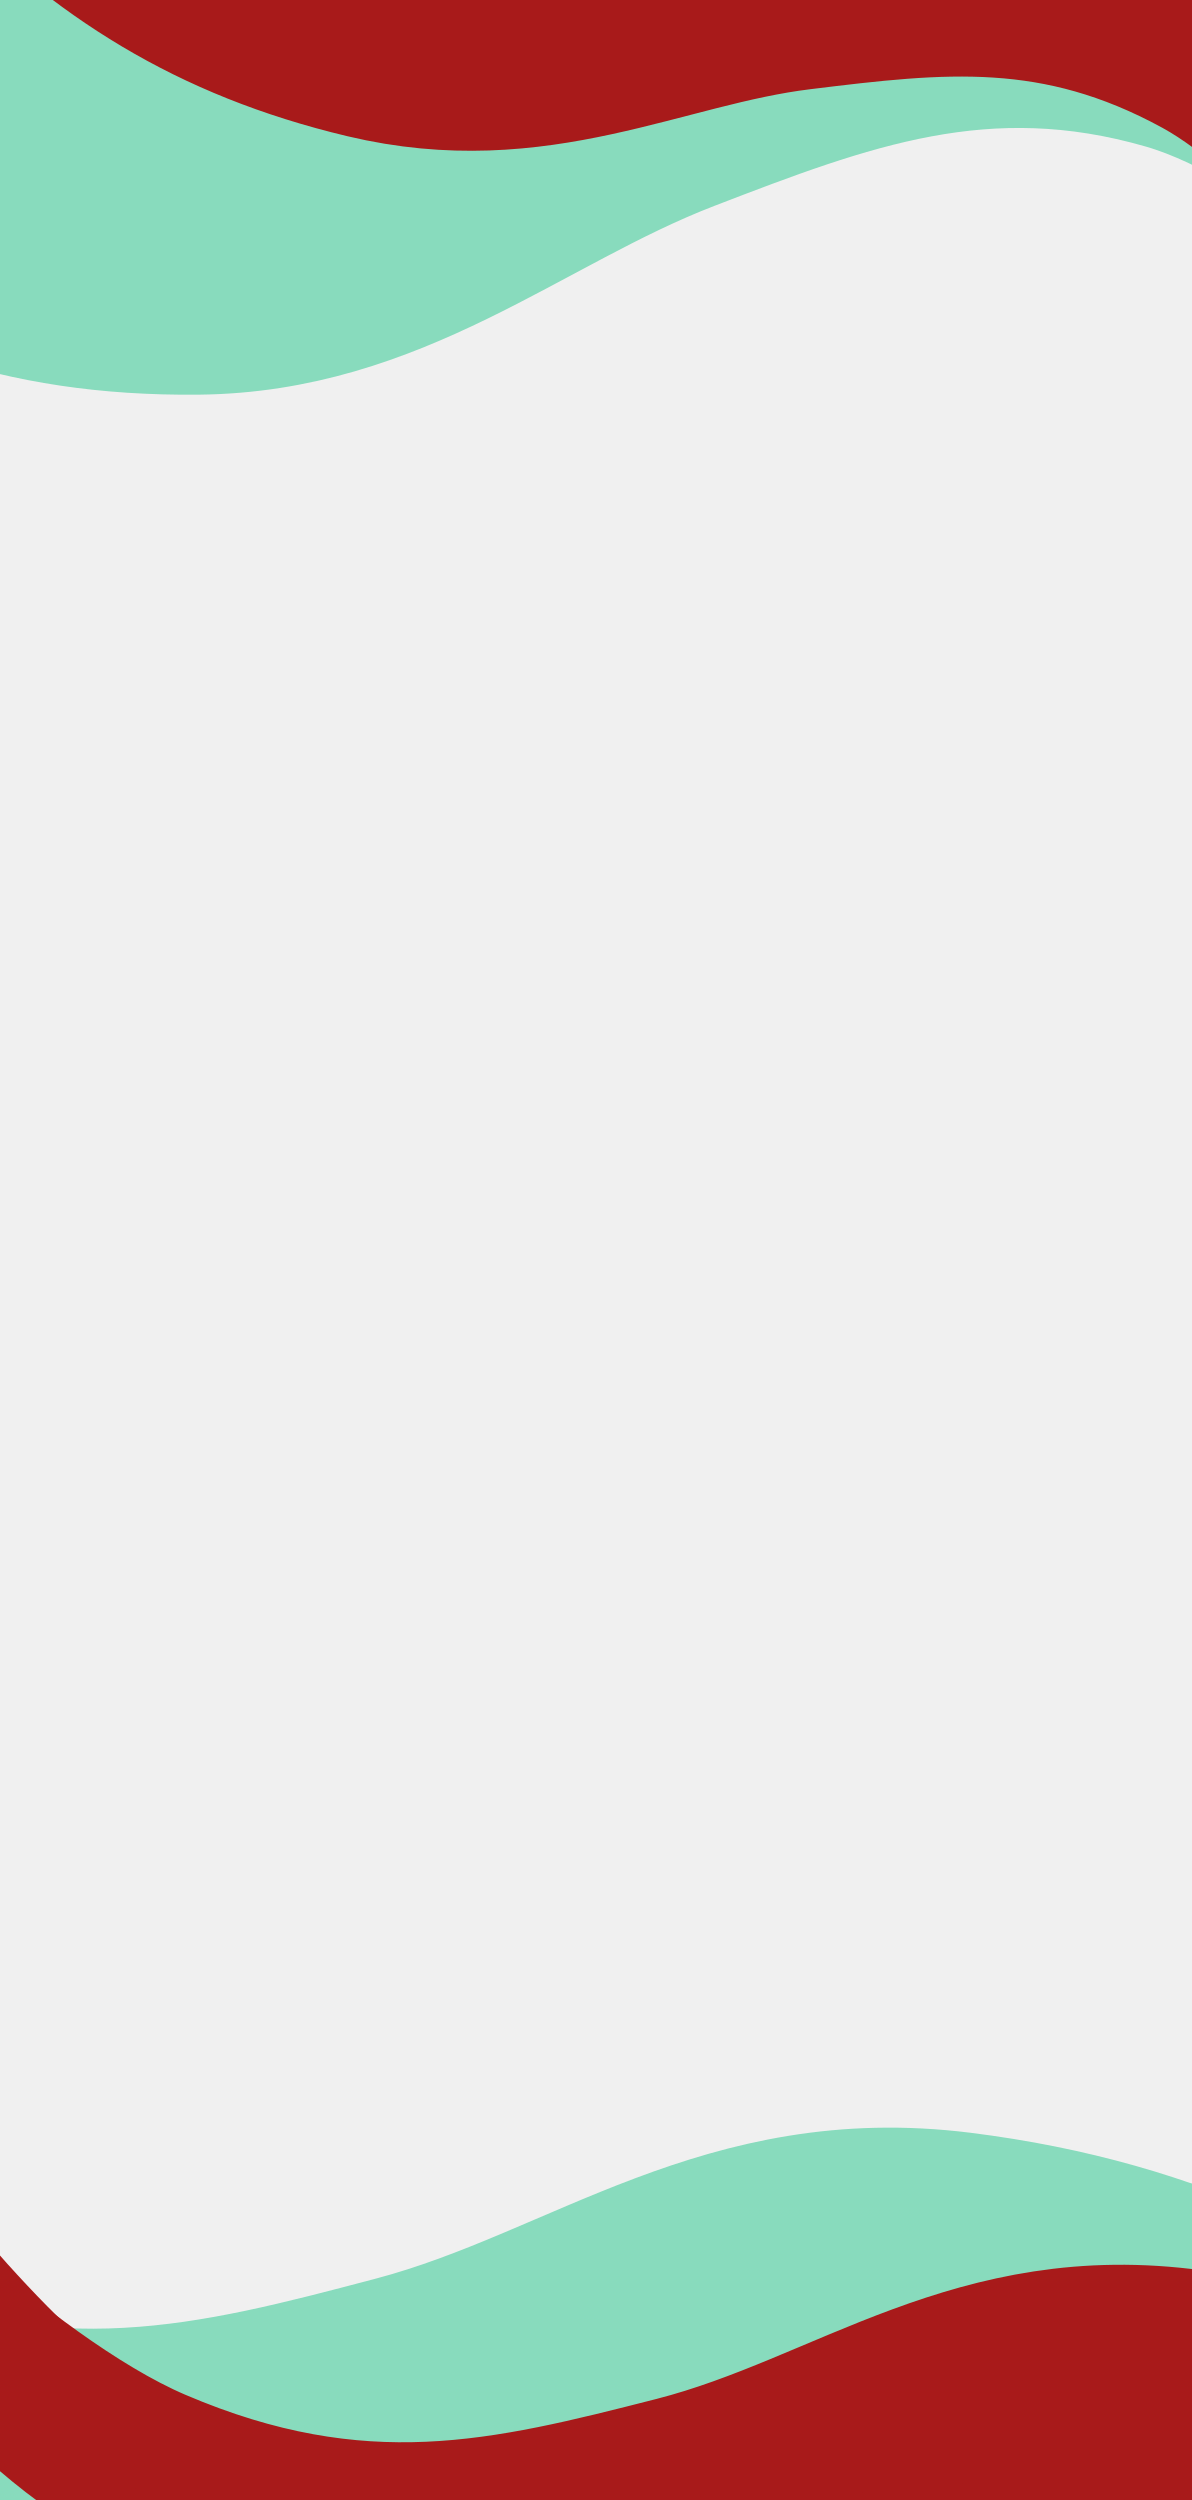
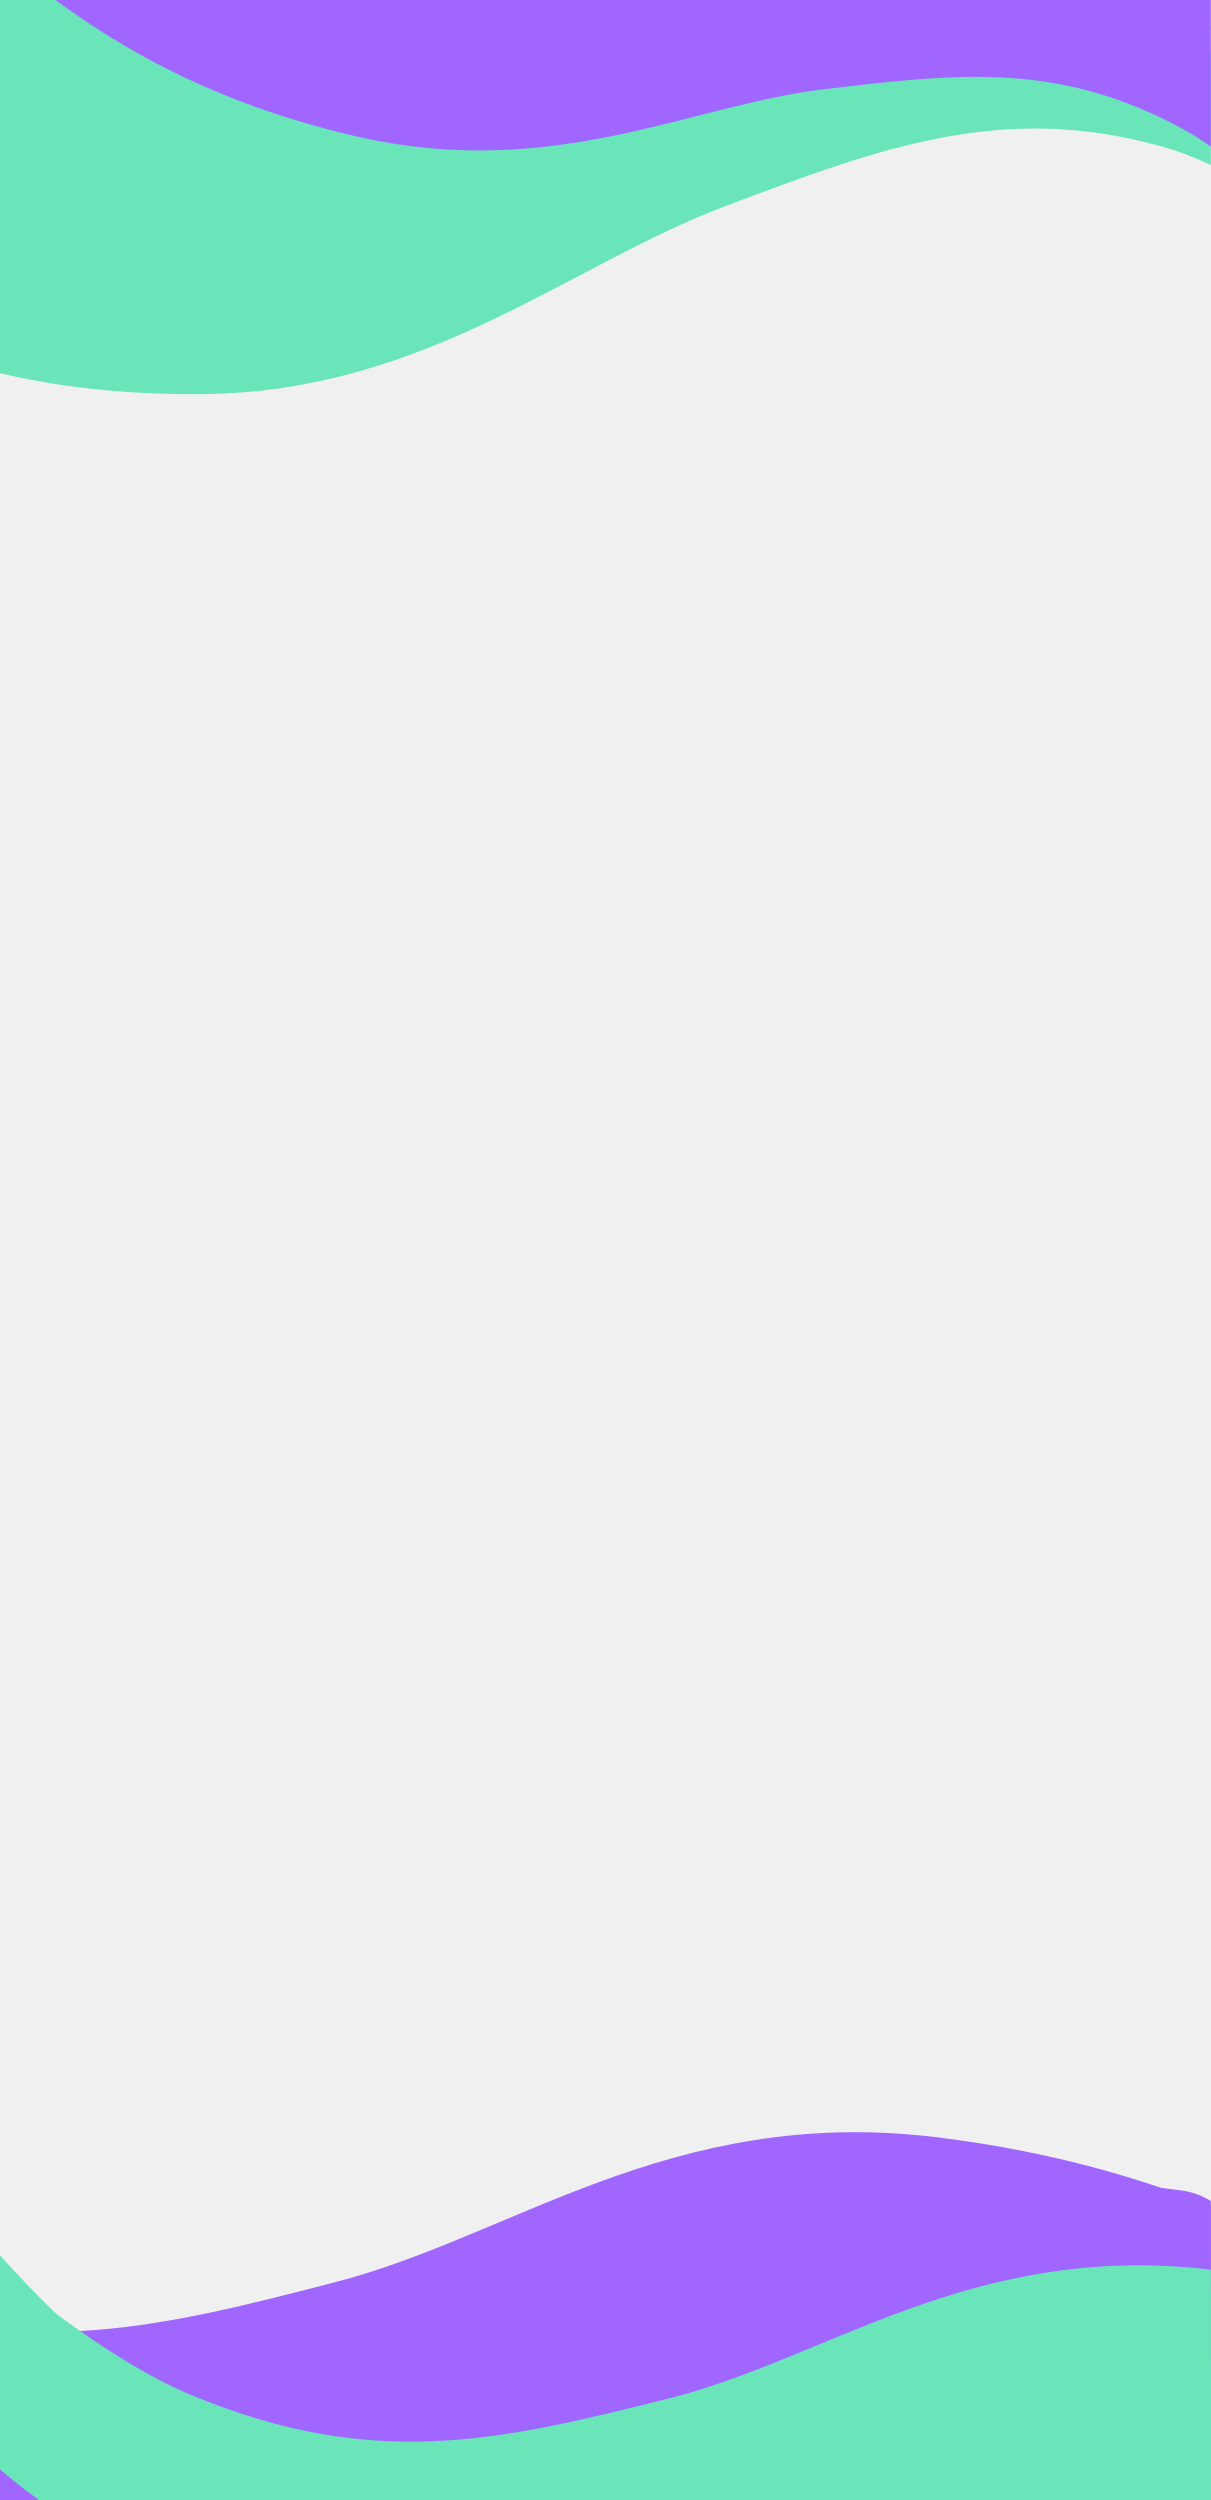
- <svg xmlns="http://www.w3.org/2000/svg" width="304" height="638" viewBox="0 0 304 638" fill="none">
-   <path d="M370.935 74.638C370.935 74.638 329.876 34.159 296.092 24.416C251.546 11.569 217.84 24.401 177.383 39.972C136.926 55.544 102.806 86.705 50.548 87.221C3.191 87.689 -30.599 74.523 -64.4 50.584" stroke="#88DBBD" stroke-width="27" />
-   <path d="M108.441 39.534C105.227 38.837 101.216 36.785 98.053 37.497C96.573 37.83 95.172 38.019 93.709 38.475C87.545 40.394 81.596 42.643 74.852 42.763C68.647 42.872 62.934 41.838 56.799 40.161C51.142 38.614 45.881 37.449 40.213 37.751C34.297 38.065 28.829 39.857 22.734 39.448C20.783 39.318 18.793 39.496 16.851 39.226C14.856 38.949 12.949 38.311 10.967 37.981C9.742 37.777 -1.982 35.213 -1.898 34.055C-1.731 31.743 1.711 29.498 3.383 28.607C6.684 26.849 10.379 25.763 14.065 24.884C21.854 23.028 29.111 20.738 37.568 23.453C43.203 25.262 48.794 27.997 54.063 30.914C58.865 33.572 63.281 36.553 68.479 38.145C70.465 38.754 73.136 39.904 75.177 39.86C76.249 39.837 77.231 39.919 76.119 38.826C72.11 34.885 65.732 32.178 60.747 30.106C57.082 28.583 53.408 27.261 49.647 26.212C46.086 25.218 42.349 24.84 38.928 23.202C34.998 21.32 31.762 18.492 28.113 16.09C25.979 14.685 23.401 13.448 21.474 11.745C20.499 10.882 19.804 11.627 18.758 12.104C17.122 12.85 15.514 13.595 13.835 14.202" stroke="#88DBBD" stroke-width="37" stroke-linecap="round" />
-   <path d="M118.436 27.401C115.223 26.704 111.212 24.653 108.048 25.365C106.569 25.698 105.168 25.887 103.704 26.342C97.541 28.262 91.591 30.511 84.848 30.63C78.642 30.74 72.929 29.706 66.794 28.028C61.138 26.482 55.877 25.317 50.209 25.619C44.292 25.933 38.824 27.725 32.73 27.316C30.779 27.185 28.789 27.363 26.846 27.093C24.851 26.817 22.945 26.179 20.963 25.849C19.737 25.645 8.013 23.081 8.097 21.923C8.265 19.611 11.707 17.366 13.378 16.475C16.679 14.716 20.374 13.631 24.061 12.752C31.849 10.896 39.107 8.606 47.563 11.32C53.198 13.129 58.79 15.865 64.059 18.781C68.86 21.439 73.276 24.42 78.475 26.013C80.46 26.621 83.131 27.772 85.172 27.727C86.244 27.704 87.227 27.787 86.114 26.693C82.106 22.753 75.728 20.046 70.742 17.974C67.078 16.451 63.404 15.128 59.643 14.079C56.082 13.086 52.344 12.708 48.923 11.069C44.994 9.188 41.758 6.36 38.108 3.957C35.975 2.553 33.396 1.316 31.47 -0.388C30.494 -1.25 29.8 -0.505 28.753 -0.028C27.118 0.718 25.51 1.463 23.831 2.07" stroke="#88DBBD" stroke-width="37" stroke-linecap="round" />
-   <path d="M10.475 1.348C9.873 2.092 9.213 2.779 8.602 3.494C8.311 3.836 8.184 4.249 7.855 4.568C7.419 4.992 7.062 5.455 6.596 5.852C5.468 6.812 4.191 7.516 2.872 8.202C2.32 8.489 1.768 8.937 1.18 9.144C0.72 9.305 0.236 9.892 -0.24 9.922" stroke="#88DBBD" stroke-width="37" stroke-linecap="round" />
-   <path d="M4.81 4.833C5.227 16.957 -0.389 21.873 -6.309 26.912C-10.386 30.382 -14.463 33.852 -18.54 37.322" stroke="#88DBBD" stroke-width="37" stroke-linecap="round" />
-   <path d="M100.321 41.131C81.12 60.279 60.91 59.428 39.843 58.31C25.337 57.541 10.83 56.771 -3.676 56.002" stroke="#88DBBD" stroke-width="37" stroke-linecap="round" />
-   <path d="M147.016 23.185C122.946 45.226 97.728 44.144 71.443 42.75C53.343 41.79 35.243 40.829 17.143 39.869" stroke="#88DBBD" stroke-width="37" stroke-linecap="round" />
-   <path d="M366.655 60.781C366.655 60.781 333.077 20.629 304.68 7.264C267.236 -10.36 238.167 -4.867 203.27 1.868C168.373 8.602 138.352 29.333 93.916 21.671C53.648 14.728 25.357 -1.496 -2.592 -26.716" stroke="#88DBBD" />
-   <path d="M364.84 72.6C364.84 72.6 333.649 30.604 305.955 15.484C269.438 -4.454 239.864 -0.939 204.351 3.419C168.839 7.777 137.335 26.322 93.152 15.788C53.114 6.242 25.709 -11.702 -0.777 -38.535" stroke="#A81A1A" stroke-width="39" />
-   <path d="M-128.886 523.954C-128.886 523.954 -90.304 577.202 -57 597.818C-13.086 625.001 21.634 623.368 63.319 621.241C105.005 619.114 141.354 599.572 193.902 616.117C241.521 631.11 274.605 655.097 306.988 689.694" stroke="#88DBBD" stroke-width="39" />
-   <path d="M-136.16 520.969C-136.16 520.969 -82.471 576.833 -40.929 594.159C13.848 617.004 52.775 606.88 99.481 594.523C146.186 582.166 183.562 549.833 246.081 557.689C302.736 564.809 344.667 586.295 387.818 620.878" stroke="#88DBBD" stroke-width="27" />
-   <path d="M174.855 586.215C178.673 587.335 183.491 590.155 187.191 589.576C188.921 589.305 190.565 589.201 192.271 588.781C199.456 587.013 206.374 584.83 214.32 585.278C221.632 585.69 228.413 587.435 235.718 589.99C242.455 592.347 248.708 594.209 255.378 594.344C262.341 594.484 268.711 592.808 275.915 593.835C278.221 594.164 280.559 594.124 282.861 594.619C285.225 595.127 287.501 596.061 289.852 596.632C291.306 596.985 305.24 601.097 305.19 602.483C305.092 605.249 301.13 607.647 299.198 608.572C295.381 610.397 291.071 611.379 286.762 612.113C277.658 613.662 269.2 615.78 259.112 611.773C252.39 609.103 245.679 605.323 239.341 601.353C233.566 597.735 228.231 593.762 222.033 591.39C219.666 590.484 216.467 588.866 214.062 588.741C212.799 588.674 211.637 588.488 212.996 589.902C217.892 594.993 225.528 598.808 231.495 601.737C235.882 603.891 240.27 605.804 244.75 607.395C248.992 608.903 253.415 609.685 257.519 611.956C262.233 614.564 266.17 618.249 270.577 621.459C273.153 623.335 276.246 625.049 278.591 627.267C279.778 628.39 280.565 627.555 281.778 627.073C283.674 626.319 285.539 625.564 287.492 624.981" stroke="#88DBBD" stroke-width="37" stroke-linecap="round" />
-   <path d="M163.59 599.931C167.409 601.051 172.227 603.87 175.926 603.292C177.657 603.021 179.3 602.917 181.006 602.497C188.191 600.729 195.109 598.546 203.055 598.993C210.368 599.406 217.148 601.151 224.454 603.706C231.19 606.063 237.443 607.925 244.114 608.06C251.076 608.2 257.446 606.524 264.65 607.551C266.956 607.879 269.295 607.84 271.597 608.335C273.961 608.843 276.236 609.777 278.588 610.348C280.041 610.701 293.975 614.813 293.926 616.198C293.827 618.965 289.866 621.363 287.933 622.288C284.117 624.113 279.806 625.095 275.498 625.828C266.394 627.378 257.935 629.496 247.847 625.489C241.125 622.819 234.415 619.039 228.077 615.068C222.301 611.45 216.966 607.477 210.768 605.106C208.401 604.2 205.202 602.582 202.798 602.456C201.535 602.39 200.372 602.204 201.731 603.617C206.627 608.708 214.264 612.524 220.231 615.453C224.617 617.606 229.006 619.519 233.486 621.111C237.727 622.618 242.151 623.401 246.255 625.672C250.969 628.28 254.906 631.965 259.312 635.174C261.888 637.051 264.981 638.765 267.326 640.983C268.513 642.106 269.301 641.271 270.514 640.788C272.41 640.035 274.274 639.28 276.228 638.697" stroke="#88DBBD" stroke-width="37" stroke-linecap="round" />
-   <path d="M292.006 640.737C292.684 639.895 293.433 639.127 294.122 638.319C294.451 637.934 294.584 637.449 294.957 637.094C295.453 636.622 295.854 636.096 296.387 635.659C297.676 634.604 299.151 633.869 300.677 633.16C301.316 632.863 301.947 632.372 302.631 632.176C303.167 632.022 303.712 631.359 304.273 631.365" stroke="#88DBBD" stroke-width="37" stroke-linecap="round" />
-   <path d="M298.536 637.043C297.523 622.424 303.934 617.003 310.698 611.461C315.356 607.645 320.014 603.829 324.672 600.013" stroke="#88DBBD" stroke-width="37" stroke-linecap="round" />
-   <path d="M184.36 585.006C206.177 563.66 230.043 566.456 254.931 569.648C272.068 571.846 289.206 574.044 306.344 576.242" stroke="#88DBBD" stroke-width="37" stroke-linecap="round" />
-   <path d="M130.074 602.496C157.507 578.096 187.288 581.61 218.341 585.592C239.723 588.335 261.106 591.077 282.489 593.819" stroke="#88DBBD" stroke-width="37" stroke-linecap="round" />
-   <path d="M-130.517 538.011C-130.517 538.011 -89.201 589.25 -55.144 607.816C-10.236 632.298 23.803 628.24 64.661 623.201C105.518 618.163 140.024 595.861 192.748 608.974C240.527 620.857 274.581 642.852 308.619 675.638" stroke="#88DBBD" />
-   <path d="M-39.426 557.973C-39.426 557.973 -3.486 607.441 27.287 626.775C67.862 652.268 99.714 651.106 137.954 649.558C176.194 648.011 209.364 630.356 257.76 646.128C301.616 660.42 332.219 682.86 362.285 715.073" stroke="#A81A1A" stroke-width="39" />
-   <path d="M-46.132 555.15C-46.132 555.15 3.7 607.178 42.001 623.561C92.505 645.163 128.134 636.216 170.881 625.287C213.628 614.359 247.613 584.922 305.074 592.784C357.146 599.908 395.846 620.13 435.794 652.437" stroke="#A81A1A" stroke-width="27" />
-   <path d="M239.981 618.375C243.497 619.445 247.947 622.092 251.337 621.595C252.923 621.363 254.43 621.283 255.992 620.913C262.569 619.354 268.897 617.41 276.195 617.902C282.911 618.354 289.152 620.03 295.883 622.458C302.089 624.697 307.847 626.475 313.971 626.666C320.363 626.864 326.193 625.382 332.815 626.4C334.935 626.726 337.081 626.712 339.199 627.191C341.374 627.683 343.472 628.567 345.635 629.116C346.973 629.456 359.803 633.385 359.772 634.661C359.709 637.21 356.096 639.382 354.332 640.215C350.847 641.86 346.9 642.723 342.952 643.356C334.612 644.695 326.869 646.563 317.57 642.77C311.374 640.242 305.177 636.69 299.321 632.968C293.983 629.575 289.047 625.86 283.335 623.613C281.153 622.754 278.201 621.231 275.993 621.091C274.833 621.018 273.764 620.835 275.026 622.151C279.57 626.893 286.617 630.485 292.123 633.245C296.17 635.273 300.217 637.08 304.345 638.592C308.253 640.023 312.321 640.788 316.11 642.922C320.463 645.373 324.113 648.809 328.189 651.812C330.572 653.566 333.428 655.177 335.602 657.245C336.703 658.292 337.417 657.53 338.526 657.097C340.259 656.422 341.963 655.744 343.75 655.226" stroke="#A81A1A" stroke-width="37" stroke-linecap="round" />
-   <path d="M229.778 630.907C233.294 631.977 237.744 634.624 241.134 634.127C242.719 633.895 244.227 633.815 245.789 633.445C252.366 631.886 258.694 629.942 265.992 630.433C272.708 630.886 278.949 632.561 285.679 634.99C291.886 637.229 297.644 639.007 303.767 639.197C310.159 639.396 315.99 637.914 322.612 638.932C324.732 639.258 326.878 639.244 328.995 639.723C331.171 640.215 333.268 641.098 335.432 641.648C336.77 641.988 349.6 645.916 349.568 647.193C349.505 649.742 345.893 651.914 344.128 652.747C340.643 654.392 336.697 655.255 332.749 655.888C324.409 657.226 316.666 659.095 307.367 655.301C301.171 652.774 294.974 649.222 289.117 645.5C283.78 642.107 278.844 638.392 273.132 636.144C270.95 635.286 267.998 633.763 265.79 633.623C264.63 633.55 263.561 633.367 264.822 634.683C269.367 639.424 276.413 643.017 281.92 645.777C285.967 647.805 290.014 649.612 294.142 651.124C298.05 652.555 302.117 653.32 305.907 655.454C310.259 657.905 313.91 661.341 317.986 664.343C320.369 666.098 323.225 667.709 325.399 669.777C326.5 670.824 327.214 670.062 328.323 669.629C330.056 668.953 331.759 668.276 333.547 667.758" stroke="#A81A1A" stroke-width="37" stroke-linecap="round" />
-   <path d="M248.693 617.354C268.507 597.892 290.441 600.707 313.315 603.895C329.067 606.091 344.819 608.287 360.57 610.483" stroke="#A81A1A" stroke-width="37" stroke-linecap="round" />
-   <path d="M199.04 632.939C223.978 610.719 251.348 614.253 279.889 618.231C299.542 620.971 319.196 623.711 338.849 626.451" stroke="#A81A1A" stroke-width="37" stroke-linecap="round" />
-   <path d="M-40.784 570.915C-40.784 570.915 -2.354 618.558 29.089 636.01C70.55 659.023 101.753 655.62 139.205 651.379C176.657 647.139 208.107 626.922 256.63 639.532C300.602 650.959 332.076 671.572 363.643 702.132" stroke="#A81A1A" />
+ <svg xmlns="http://www.w3.org/2000/svg" width="309" height="638" viewBox="0 0 309 638" fill="none">
+   <g clip-path="url(#clip0_1053_746)">
+     <path d="M377.036 74.916C377.036 74.916 335.251 34.39 300.902 24.605C255.61 11.703 221.369 24.49 180.269 40.007C139.17 55.523 104.532 86.636 51.419 87.085C3.287 87.492 -31.073 74.285 -65.46 50.306" stroke="#6AE5B9" stroke-width="27" />
+     <path d="M110.224 39.607C106.958 38.906 102.878 36.849 99.664 37.557C98.16 37.888 96.737 38.075 95.25 38.529C88.988 40.441 82.945 42.682 76.091 42.793C69.784 42.895 63.977 41.853 57.739 40.168C51.988 38.614 46.64 37.442 40.88 37.736C34.867 38.043 29.312 39.829 23.117 39.412C21.134 39.278 19.112 39.454 17.137 39.181C15.109 38.902 13.171 38.262 11.156 37.929C9.91 37.723 -2.009 35.144 -1.925 33.986C-1.758 31.674 1.737 29.433 3.435 28.545C6.788 26.79 10.542 25.709 14.287 24.835C22.201 22.989 29.574 20.707 38.172 23.433C43.902 25.25 49.588 27.993 54.947 30.916C59.831 33.581 64.323 36.568 69.608 38.167C71.627 38.778 74.343 39.932 76.417 39.891C77.507 39.869 78.506 39.953 77.373 38.858C73.294 34.912 66.808 32.196 61.739 30.117C58.012 28.59 54.277 27.262 50.453 26.208C46.832 25.21 43.033 24.827 39.554 23.184C35.558 21.297 32.265 18.465 28.553 16.058C26.383 14.65 23.761 13.41 21.8 11.704C20.808 10.839 20.103 11.584 19.04 12.06C17.379 12.803 15.745 13.546 14.039 14.152" stroke="#6AE5B9" stroke-width="37" stroke-linecap="round" />
+     <path d="M120.384 27.475C117.118 26.774 113.038 24.717 109.824 25.425C108.32 25.756 106.897 25.943 105.41 26.397C99.148 28.309 93.105 30.55 86.251 30.661C79.944 30.763 74.137 29.721 67.899 28.035C62.148 26.481 56.8 25.31 51.039 25.604C45.026 25.911 39.472 27.696 33.277 27.279C31.294 27.146 29.272 27.321 27.297 27.049C25.269 26.77 23.331 26.13 21.316 25.797C20.07 25.591 8.151 23.012 8.235 21.854C8.402 19.542 11.897 17.301 13.595 16.412C16.948 14.658 20.702 13.577 24.447 12.703C32.361 10.856 39.734 8.575 48.332 11.301C54.062 13.117 59.748 15.86 65.107 18.784C69.99 21.448 74.482 24.435 79.768 26.035C81.787 26.646 84.503 27.8 86.577 27.758C87.666 27.736 88.665 27.821 87.533 26.725C83.454 22.779 76.968 20.064 71.899 17.985C68.172 16.457 64.437 15.13 60.612 14.076C56.992 13.078 53.193 12.695 49.714 11.052C45.718 9.165 42.425 6.332 38.713 3.925C36.542 2.518 33.921 1.278 31.96 -0.429C30.968 -1.293 30.263 -0.548 29.2 -0.073C27.539 0.671 25.905 1.414 24.199 2.019" stroke="#6AE5B9" stroke-width="37" stroke-linecap="round" />
+     <path d="M10.646 1.348C10.034 2.093 9.364 2.78 8.744 3.495C8.447 3.837 8.318 4.25 7.985 4.569C7.541 4.993 7.179 5.457 6.705 5.854C5.559 6.813 4.26 7.517 2.92 8.201C2.358 8.488 1.798 8.936 1.2 9.142C0.732 9.303 0.24 9.89 -0.244 9.919" stroke="#6AE5B9" stroke-width="37" stroke-linecap="round" />
+     <path d="M4.875 4.833C5.316 16.968 -0.39 21.883 -6.405 26.919C-10.547 30.386 -14.689 33.854 -18.831 37.322" stroke="#6AE5B9" stroke-width="37" stroke-linecap="round" />
+     <path d="M101.945 41.237C82.459 60.26 61.922 59.387 40.514 58.248C25.773 57.464 11.031 56.68 -3.71 55.896" stroke="#6AE5B9" stroke-width="37" stroke-linecap="round" />
+     <path d="M149.403 23.314C124.974 45.203 99.347 44.094 72.636 42.674C54.242 41.696 35.849 40.718 17.456 39.74" stroke="#6AE5B9" stroke-width="37" stroke-linecap="round" />
+     <path d="M372.685 61.015C372.685 61.015 338.514 20.823 309.64 7.422C271.569 -10.247 242.038 -4.792 206.587 1.896C171.135 8.585 140.657 29.276 95.494 21.557C54.567 14.563 25.799 -1.695 -2.634 -26.949" stroke="#6AE5B9" />
+     <path d="M370.841 72.835C370.841 72.835 339.094 30.799 310.936 15.643C273.807 -4.341 243.762 -0.864 207.685 3.448C171.609 7.76 139.623 26.264 94.718 15.674C54.024 6.077 26.157 -11.903 -0.79 -38.77" stroke="#A166FF" stroke-width="39" />
+     <path d="M-143.203 524.617C-143.203 524.617 -103.925 577.922 -70.06 598.589C-25.408 625.839 9.86 624.261 52.202 622.2C94.544 620.139 131.438 600.655 184.844 617.281C233.242 632.348 266.888 656.386 299.839 691.032" stroke="#A166FF" stroke-width="39" />
+     <path d="M-150.597 521.573C-150.597 521.573 -95.952 577.503 -53.711 594.889C1.986 617.813 41.526 607.753 88.965 595.474C136.405 583.194 174.332 550.929 237.873 558.882C295.454 566.088 338.097 587.634 381.999 622.274" stroke="#A166FF" stroke-width="27" />
+     <path d="M165.533 587.109C169.416 588.235 174.316 591.062 178.074 590.489C179.832 590.221 181.503 590.119 183.235 589.702C190.534 587.945 197.56 585.773 205.636 586.233C213.067 586.657 219.961 588.413 227.389 590.98C234.238 593.347 240.595 595.22 247.374 595.365C254.45 595.516 260.92 593.85 268.242 594.888C270.586 595.22 272.962 595.184 275.302 595.683C277.706 596.195 280.02 597.133 282.41 597.707C283.887 598.063 298.054 602.197 298.006 603.582C297.91 606.349 293.889 608.741 291.926 609.662C288.05 611.482 283.672 612.457 279.294 613.184C270.046 614.719 261.453 616.824 251.196 612.801C244.361 610.12 237.535 606.329 231.089 602.349C225.213 598.721 219.786 594.74 213.484 592.358C211.077 591.449 207.823 589.826 205.38 589.696C204.096 589.628 202.915 589.44 204.298 590.856C209.281 595.955 217.047 599.782 223.116 602.721C227.577 604.881 232.04 606.801 236.595 608.401C240.907 609.914 245.404 610.704 249.578 612.981C254.372 615.597 258.379 619.289 262.862 622.505C265.483 624.386 268.629 626.105 271.015 628.327C272.223 629.452 273.022 628.617 274.254 628.137C276.179 627.387 278.073 626.635 280.057 626.054" stroke="#A166FF" stroke-width="37" stroke-linecap="round" />
+     <path d="M154.084 600.825C157.966 601.951 162.866 604.778 166.625 604.205C168.383 603.937 170.053 603.835 171.786 603.418C179.084 601.661 186.111 599.489 194.186 599.949C201.618 600.373 208.511 602.128 215.939 604.696C222.788 607.063 229.146 608.935 235.924 609.08C243 609.232 249.47 607.566 256.793 608.604C259.137 608.936 261.513 608.9 263.853 609.399C266.256 609.911 268.57 610.848 270.96 611.423C272.438 611.779 286.604 615.913 286.556 617.298C286.461 620.064 282.439 622.457 280.476 623.378C276.601 625.198 272.222 626.173 267.845 626.9C258.596 628.435 250.004 630.54 239.746 626.517C232.911 623.836 226.086 620.045 219.639 616.065C213.764 612.437 208.336 608.456 202.034 606.074C199.627 605.165 196.374 603.541 193.93 603.412C192.647 603.344 191.465 603.156 192.848 604.571C197.832 609.67 205.598 613.498 211.667 616.437C216.127 618.597 220.59 620.517 225.145 622.116C229.458 623.63 233.954 624.42 238.128 626.697C242.922 629.313 246.929 633.004 251.412 636.221C254.033 638.101 257.179 639.82 259.565 642.042C260.774 643.168 261.572 642.333 262.804 641.853C264.73 641.102 266.623 640.351 268.608 639.77" stroke="#A166FF" stroke-width="37" stroke-linecap="round" />
+     <path d="M284.614 641.736C285.303 640.894 286.063 640.125 286.763 639.318C287.097 638.933 287.231 638.447 287.61 638.092C288.115 637.62 288.521 637.094 289.063 636.657C290.373 635.602 291.873 634.869 293.424 634.161C294.073 633.865 294.715 633.374 295.411 633.178C295.955 633.025 296.51 632.362 297.08 632.368" stroke="#A166FF" stroke-width="37" stroke-linecap="round" />
+     <path d="M291.27 638.043C290.216 623.406 296.728 617.989 303.599 612.452C308.331 608.639 313.062 604.826 317.794 601.013" stroke="#A166FF" stroke-width="37" stroke-linecap="round" />
+     <path d="M175.233 585.889C197.363 564.681 221.615 567.501 246.904 570.716C264.318 572.93 281.732 575.144 299.146 577.358" stroke="#A166FF" stroke-width="37" stroke-linecap="round" />
+     <path d="M120.06 603.354C147.892 579.122 178.154 582.664 209.708 586.675C231.437 589.437 253.165 592.199 274.893 594.961" stroke="#A166FF" stroke-width="37" stroke-linecap="round" />
+     <path d="M-144.861 538.677C-144.861 538.677 -102.804 589.973 -68.174 608.59C-22.512 633.137 12.064 629.134 53.565 624.16C95.066 619.187 130.087 596.943 183.672 610.136C232.232 622.093 266.864 644.137 301.498 676.971" stroke="#A166FF" />
+     <path d="M-40.074 557.664C-40.074 557.664 -3.487 607.184 27.803 626.565C69.062 652.119 101.416 651.008 140.259 649.52C179.101 648.033 212.768 630.432 261.954 646.278C306.527 660.639 337.651 683.124 368.243 715.383" stroke="#6AE5B9" stroke-width="39" />
+     <path d="M-46.891 554.786C-46.891 554.786 3.828 606.876 42.773 623.314C94.125 644.988 130.315 636.1 173.733 625.242C217.152 614.384 251.638 585.011 310.038 592.96C362.961 600.164 402.317 620.44 442.962 652.8" stroke="#6AE5B9" stroke-width="27" />
+     <path d="M243.928 618.277C247.503 619.353 252.029 622.007 255.473 621.516C257.084 621.286 258.616 621.208 260.202 620.84C266.883 619.292 273.31 617.358 280.727 617.861C287.552 618.324 293.897 620.009 300.74 622.448C307.051 624.697 312.905 626.485 319.128 626.685C325.624 626.893 331.546 625.421 338.277 626.449C340.432 626.778 342.612 626.768 344.765 627.25C346.976 627.745 349.109 628.632 351.309 629.186C352.669 629.527 365.713 633.476 365.683 634.753C365.623 637.302 361.956 639.468 360.164 640.299C356.625 641.938 352.616 642.795 348.605 643.422C340.132 644.747 332.267 646.604 322.811 642.795C316.511 640.258 310.208 636.696 304.251 632.964C298.822 629.563 293.8 625.84 287.992 623.583C285.773 622.722 282.771 621.194 280.527 621.05C279.348 620.975 278.262 620.79 279.546 622.109C284.171 626.858 291.337 630.462 296.937 633.23C301.053 635.265 305.169 637.078 309.366 638.597C313.339 640.034 317.474 640.806 321.328 642.946C325.755 645.403 329.47 648.845 333.617 651.854C336.041 653.613 338.946 655.228 341.158 657.3C342.279 658.349 343.003 657.588 344.129 657.157C345.889 656.484 347.619 655.809 349.435 655.293" stroke="#6AE5B9" stroke-width="37" stroke-linecap="round" />
+     <path d="M233.557 630.809C237.132 631.885 241.658 634.539 245.102 634.047C246.712 633.818 248.244 633.74 249.831 633.372C256.512 631.824 262.939 629.89 270.356 630.393C277.181 630.856 283.526 632.541 290.369 634.98C296.68 637.229 302.534 639.017 308.757 639.217C315.253 639.425 321.175 637.952 327.906 638.981C330.06 639.31 332.241 639.3 334.394 639.782C336.605 640.277 338.738 641.164 340.938 641.717C342.298 642.059 355.342 646.008 355.312 647.285C355.252 649.834 351.584 652 349.792 652.83C346.254 654.47 342.245 655.326 338.234 655.954C329.761 657.279 321.896 659.136 312.44 655.327C306.14 652.789 299.837 649.228 293.88 645.496C288.451 642.095 283.429 638.372 277.62 636.115C275.402 635.253 272.4 633.725 270.156 633.582C268.977 633.507 267.891 633.322 269.175 634.641C273.8 639.389 280.966 642.993 286.566 645.762C290.682 647.797 294.798 649.61 298.995 651.128C302.968 652.566 307.103 653.337 310.957 655.477C315.384 657.935 319.099 661.377 323.246 664.386C325.67 666.145 328.575 667.76 330.787 669.832C331.908 670.881 332.632 670.119 333.758 669.689C335.518 669.015 337.248 668.341 339.064 667.825" stroke="#6AE5B9" stroke-width="37" stroke-linecap="round" />
+     <path d="M252.819 617.25C272.916 597.911 295.204 600.747 318.448 603.956C334.454 606.166 350.46 608.376 366.465 610.586" stroke="#6AE5B9" stroke-width="37" stroke-linecap="round" />
+     <path d="M202.354 632.814C227.654 610.742 255.466 614.301 284.468 618.305C304.439 621.062 324.41 623.819 344.381 626.576" stroke="#6AE5B9" stroke-width="37" stroke-linecap="round" />
+     <path d="M-41.455 570.609C-41.455 570.609 -2.337 618.304 29.636 635.802C71.793 658.876 103.488 655.522 141.53 651.341C179.571 647.161 211.49 626.997 260.806 639.681C305.496 651.175 337.505 671.834 369.624 702.438" stroke="#6AE5B9" />
+   </g>
+   <defs>
+     <clipPath id="clip0_1053_746">
+       <rect width="309" height="638" fill="white" />
+     </clipPath>
+   </defs>
</svg>
